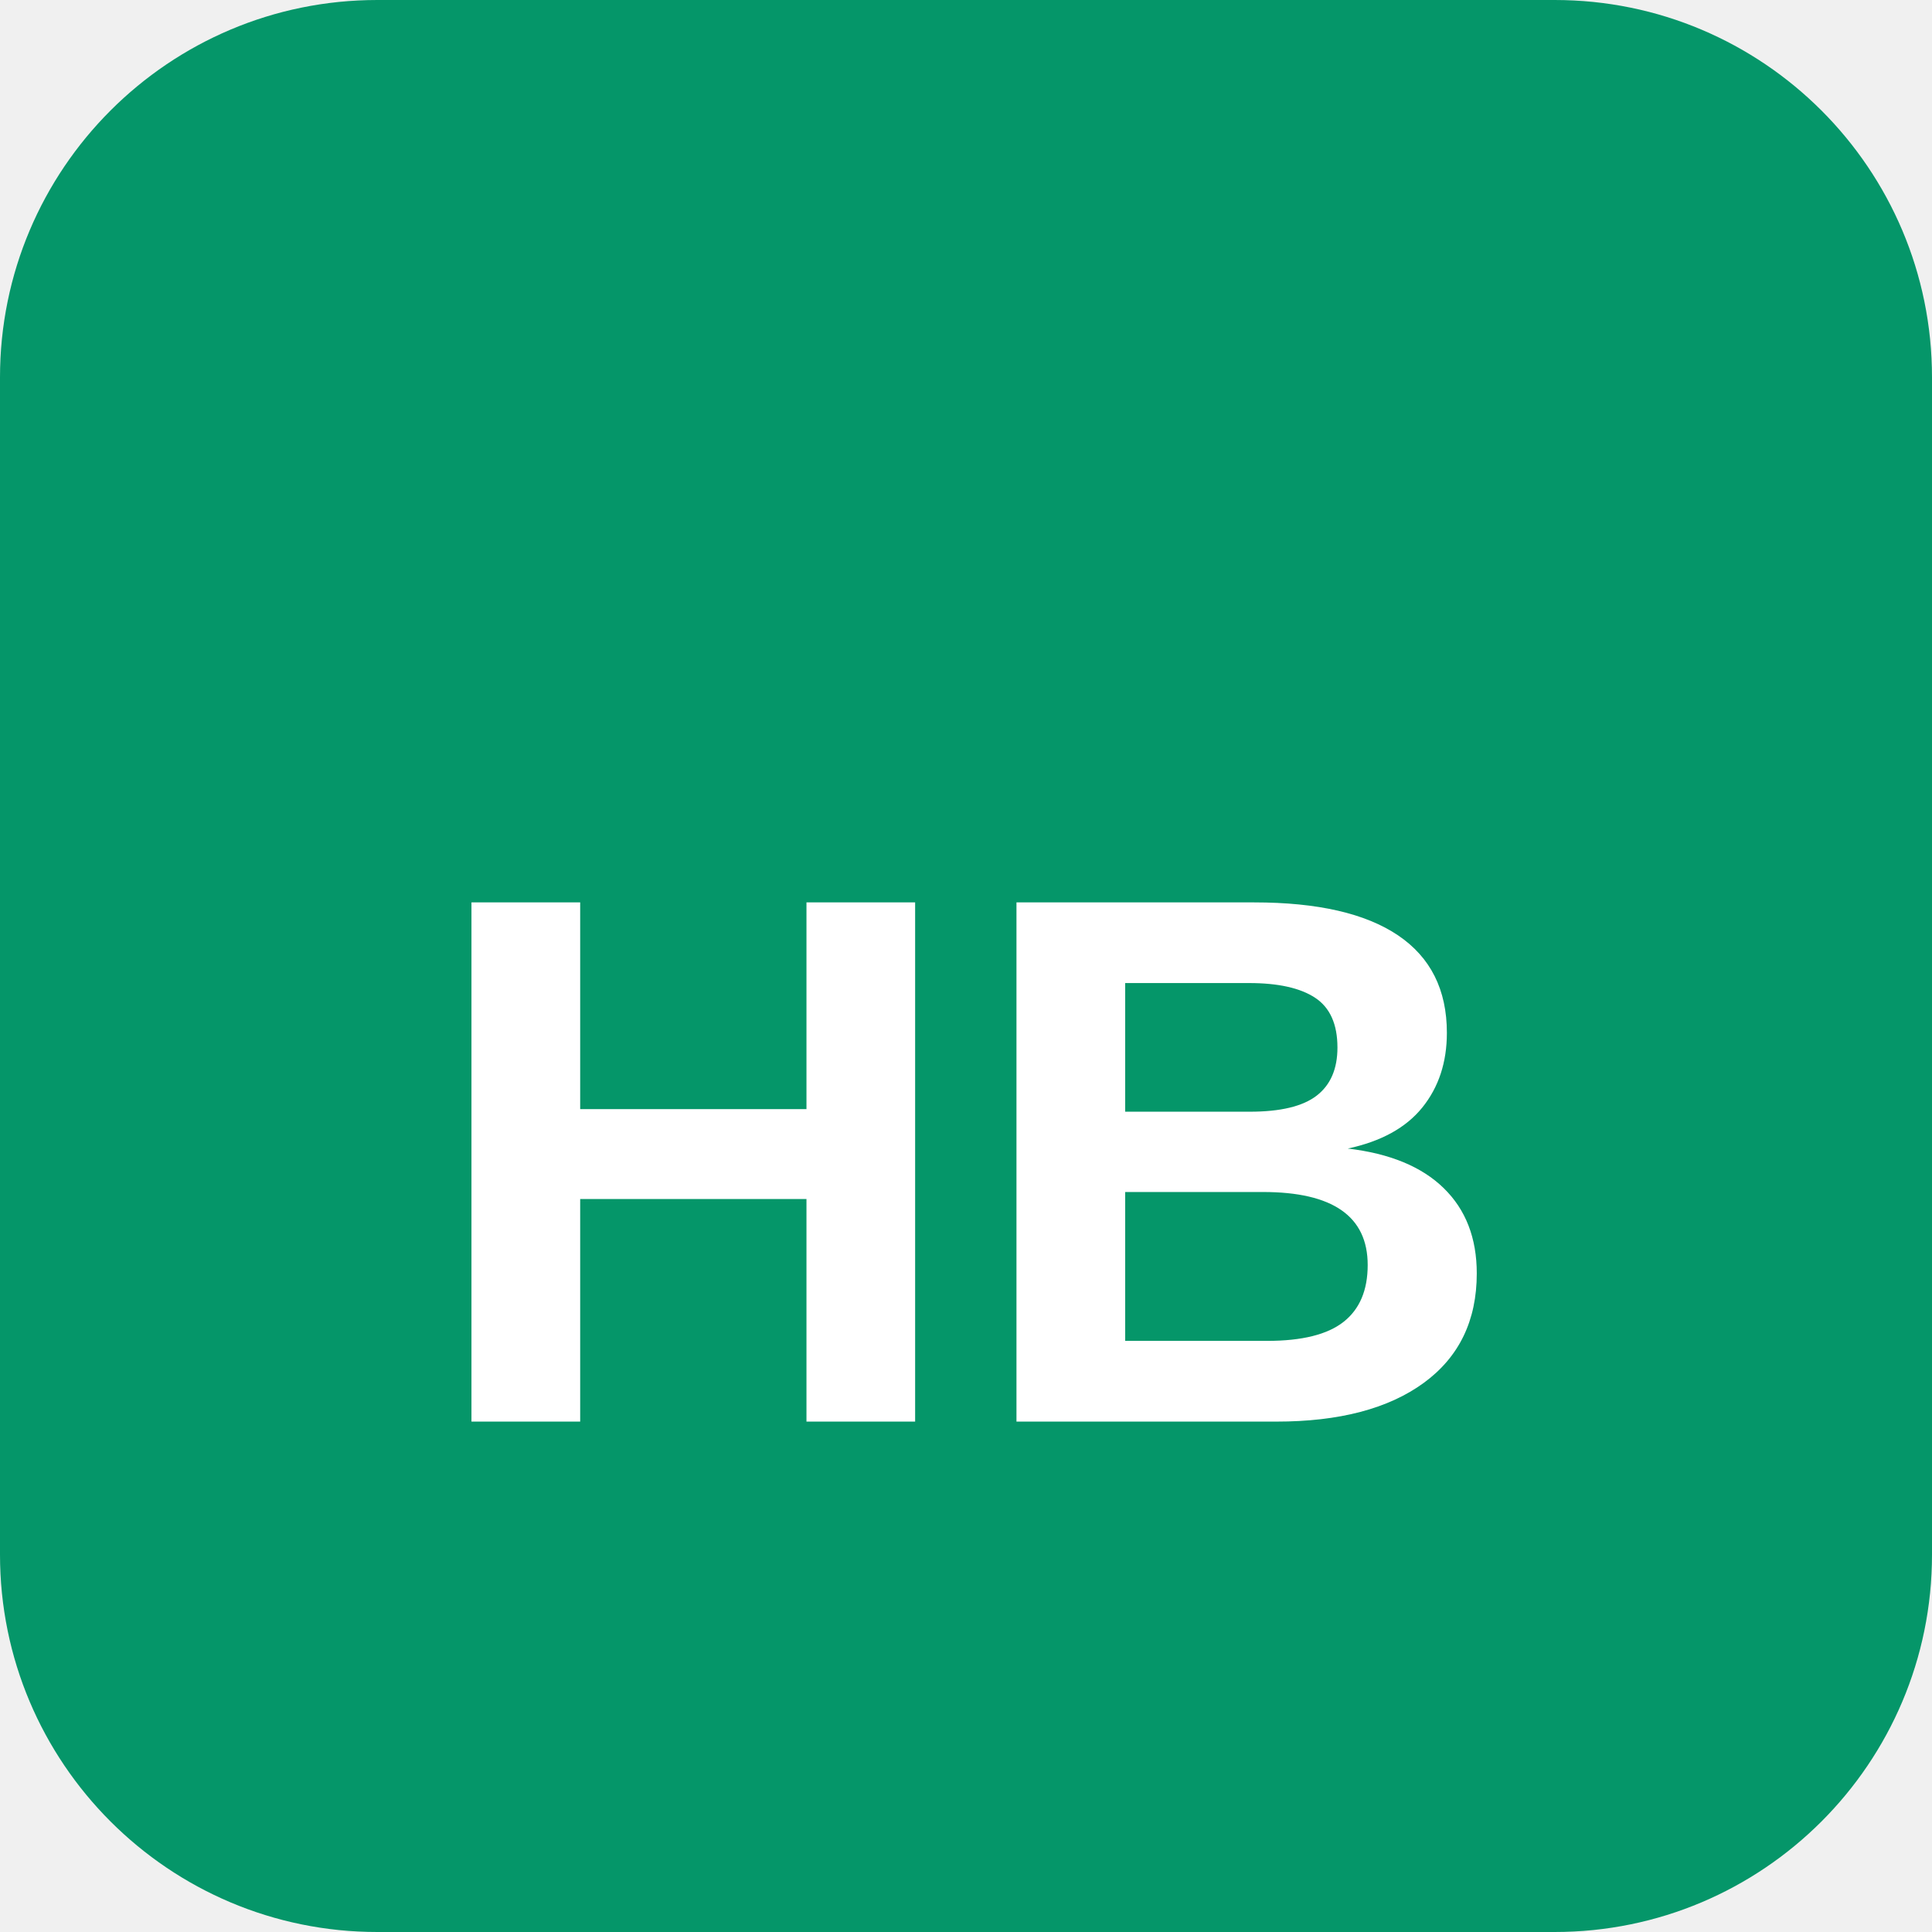
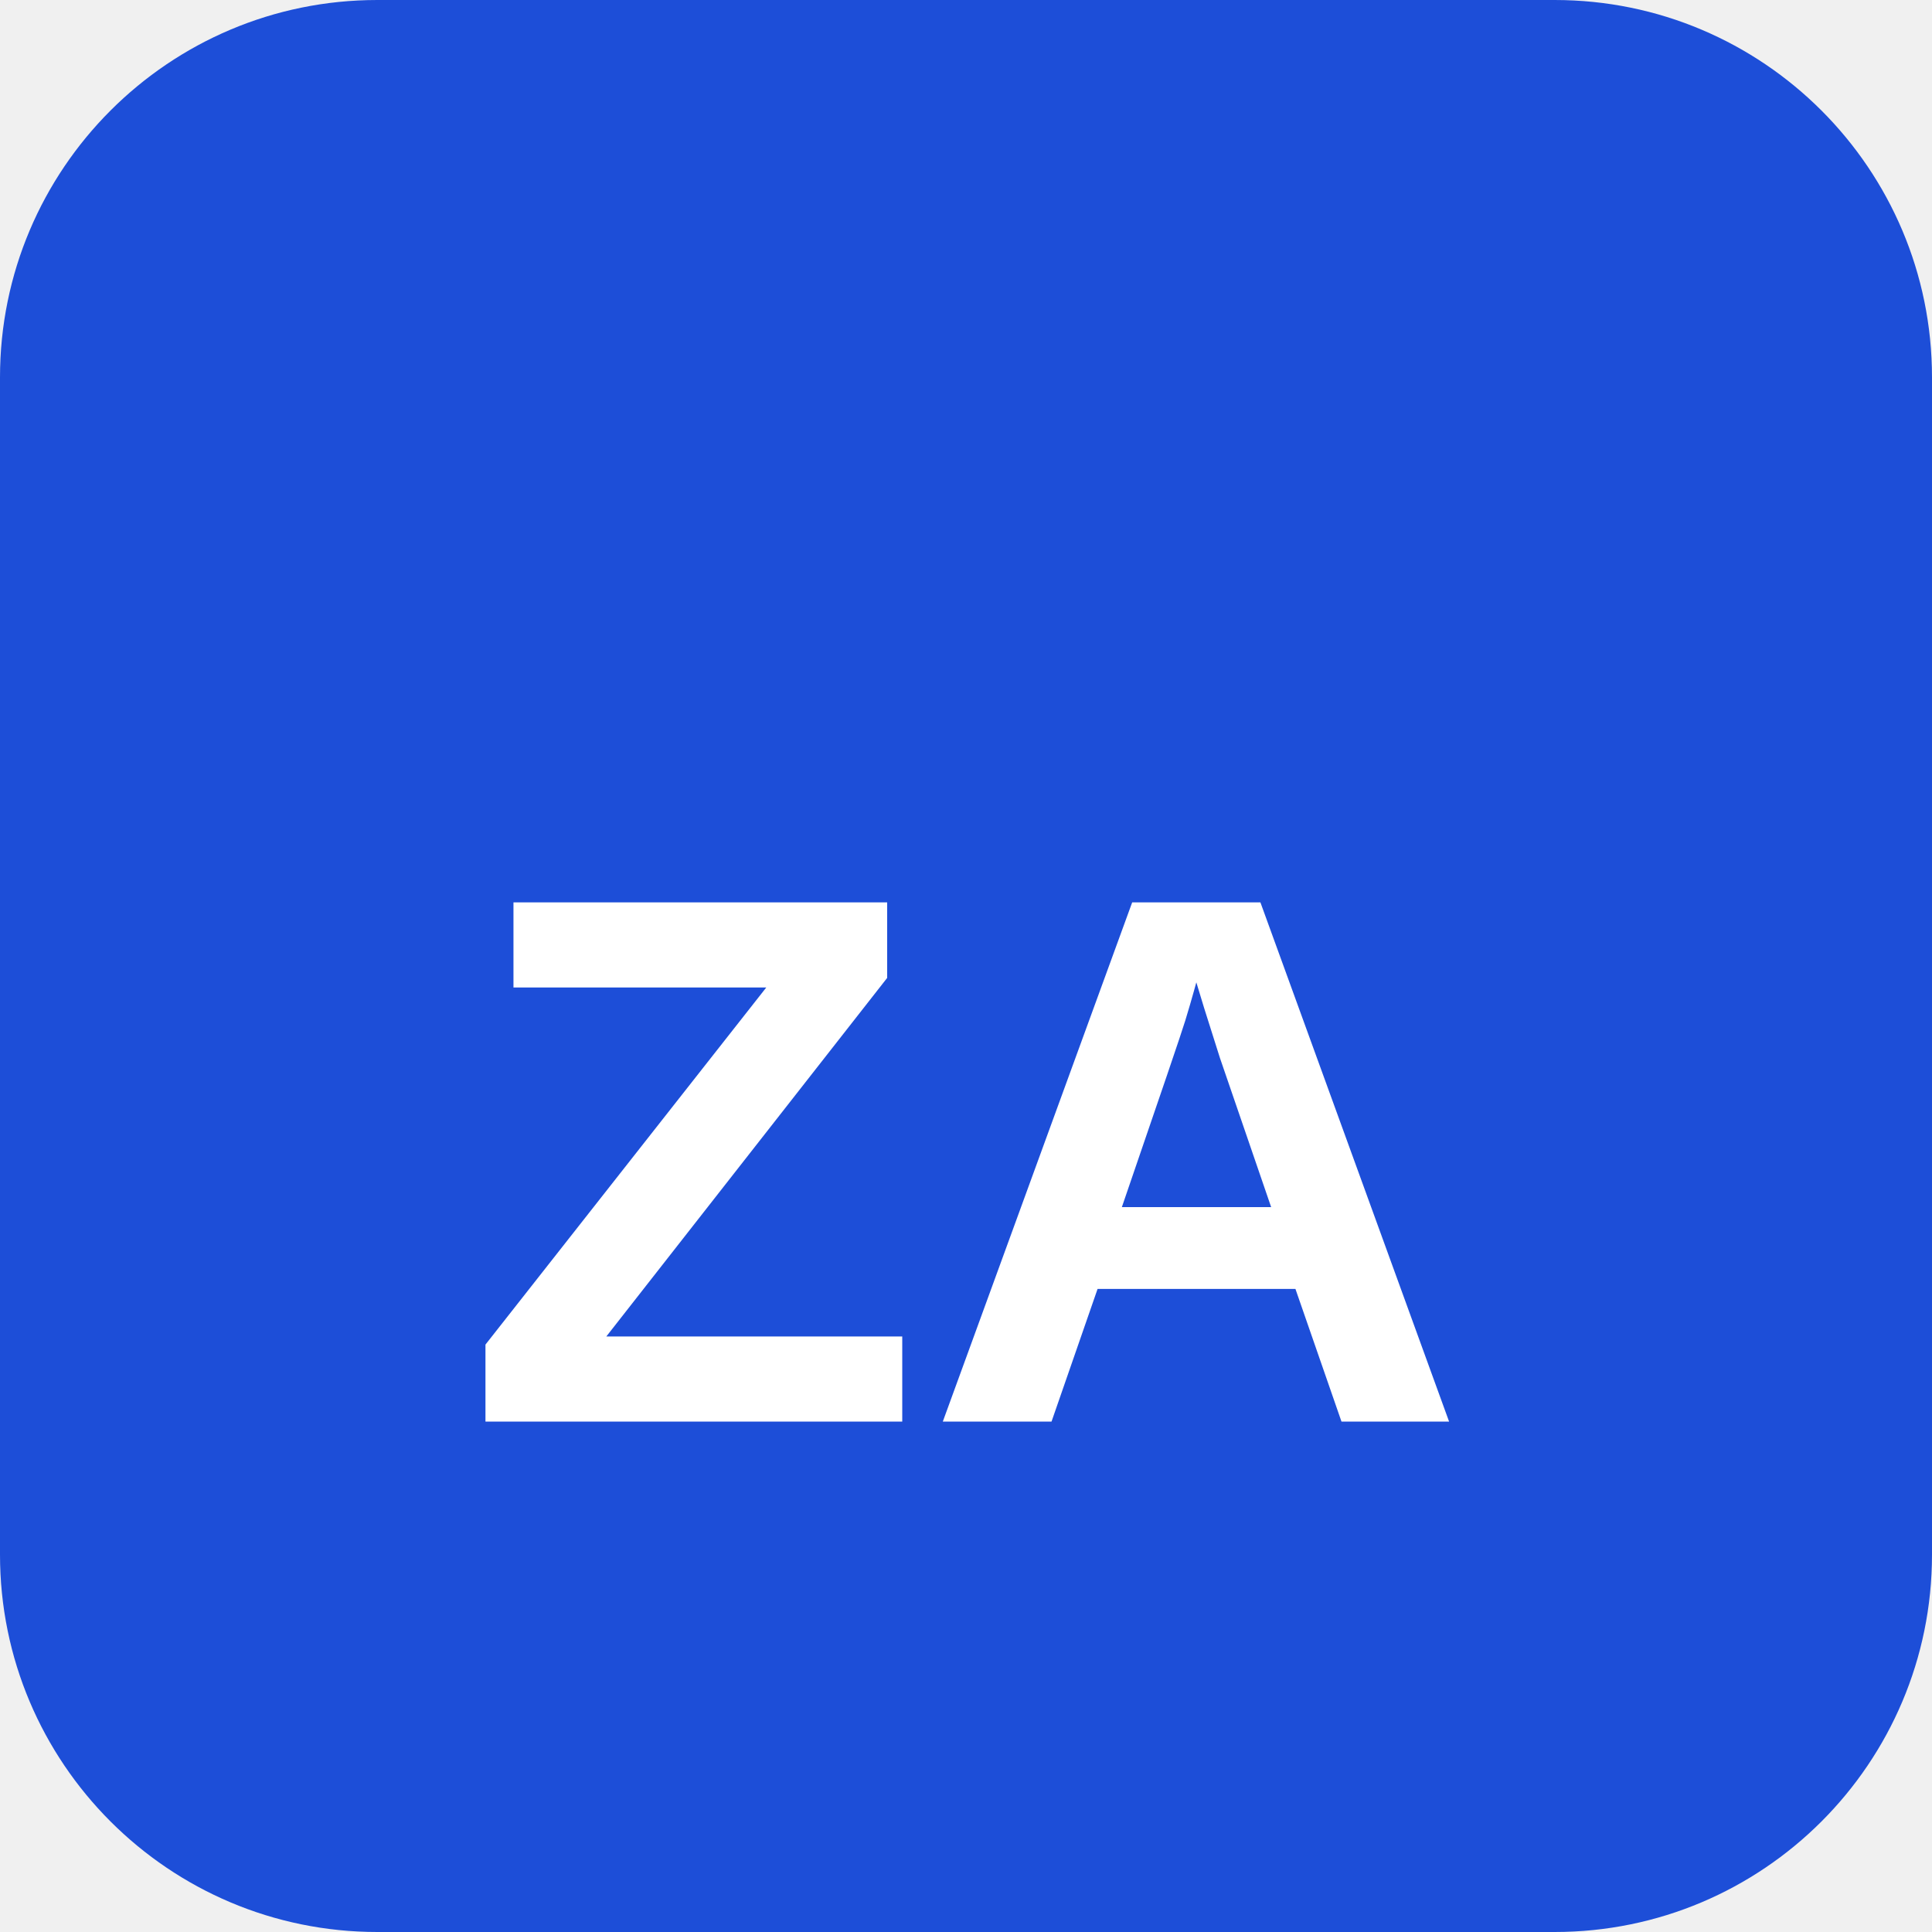
<svg xmlns="http://www.w3.org/2000/svg" viewBox="0 0 512 512" width="512" height="512">
-   <rect width="512" height="512" fill="#059669" rx="100" />
-   <text x="256" y="320" font-family="Arial, sans-serif" font-size="200" font-weight="bold" fill="white" text-anchor="middle" dominant-baseline="middle">HB</text>
+   <rect width="512" height="512" fill="#1d4ed8" rx="100" />
+   <text x="256" y="320" font-family="Arial, sans-serif" font-size="200" font-weight="bold" fill="white" text-anchor="middle" dominant-baseline="middle">ZA</text>
</svg>
